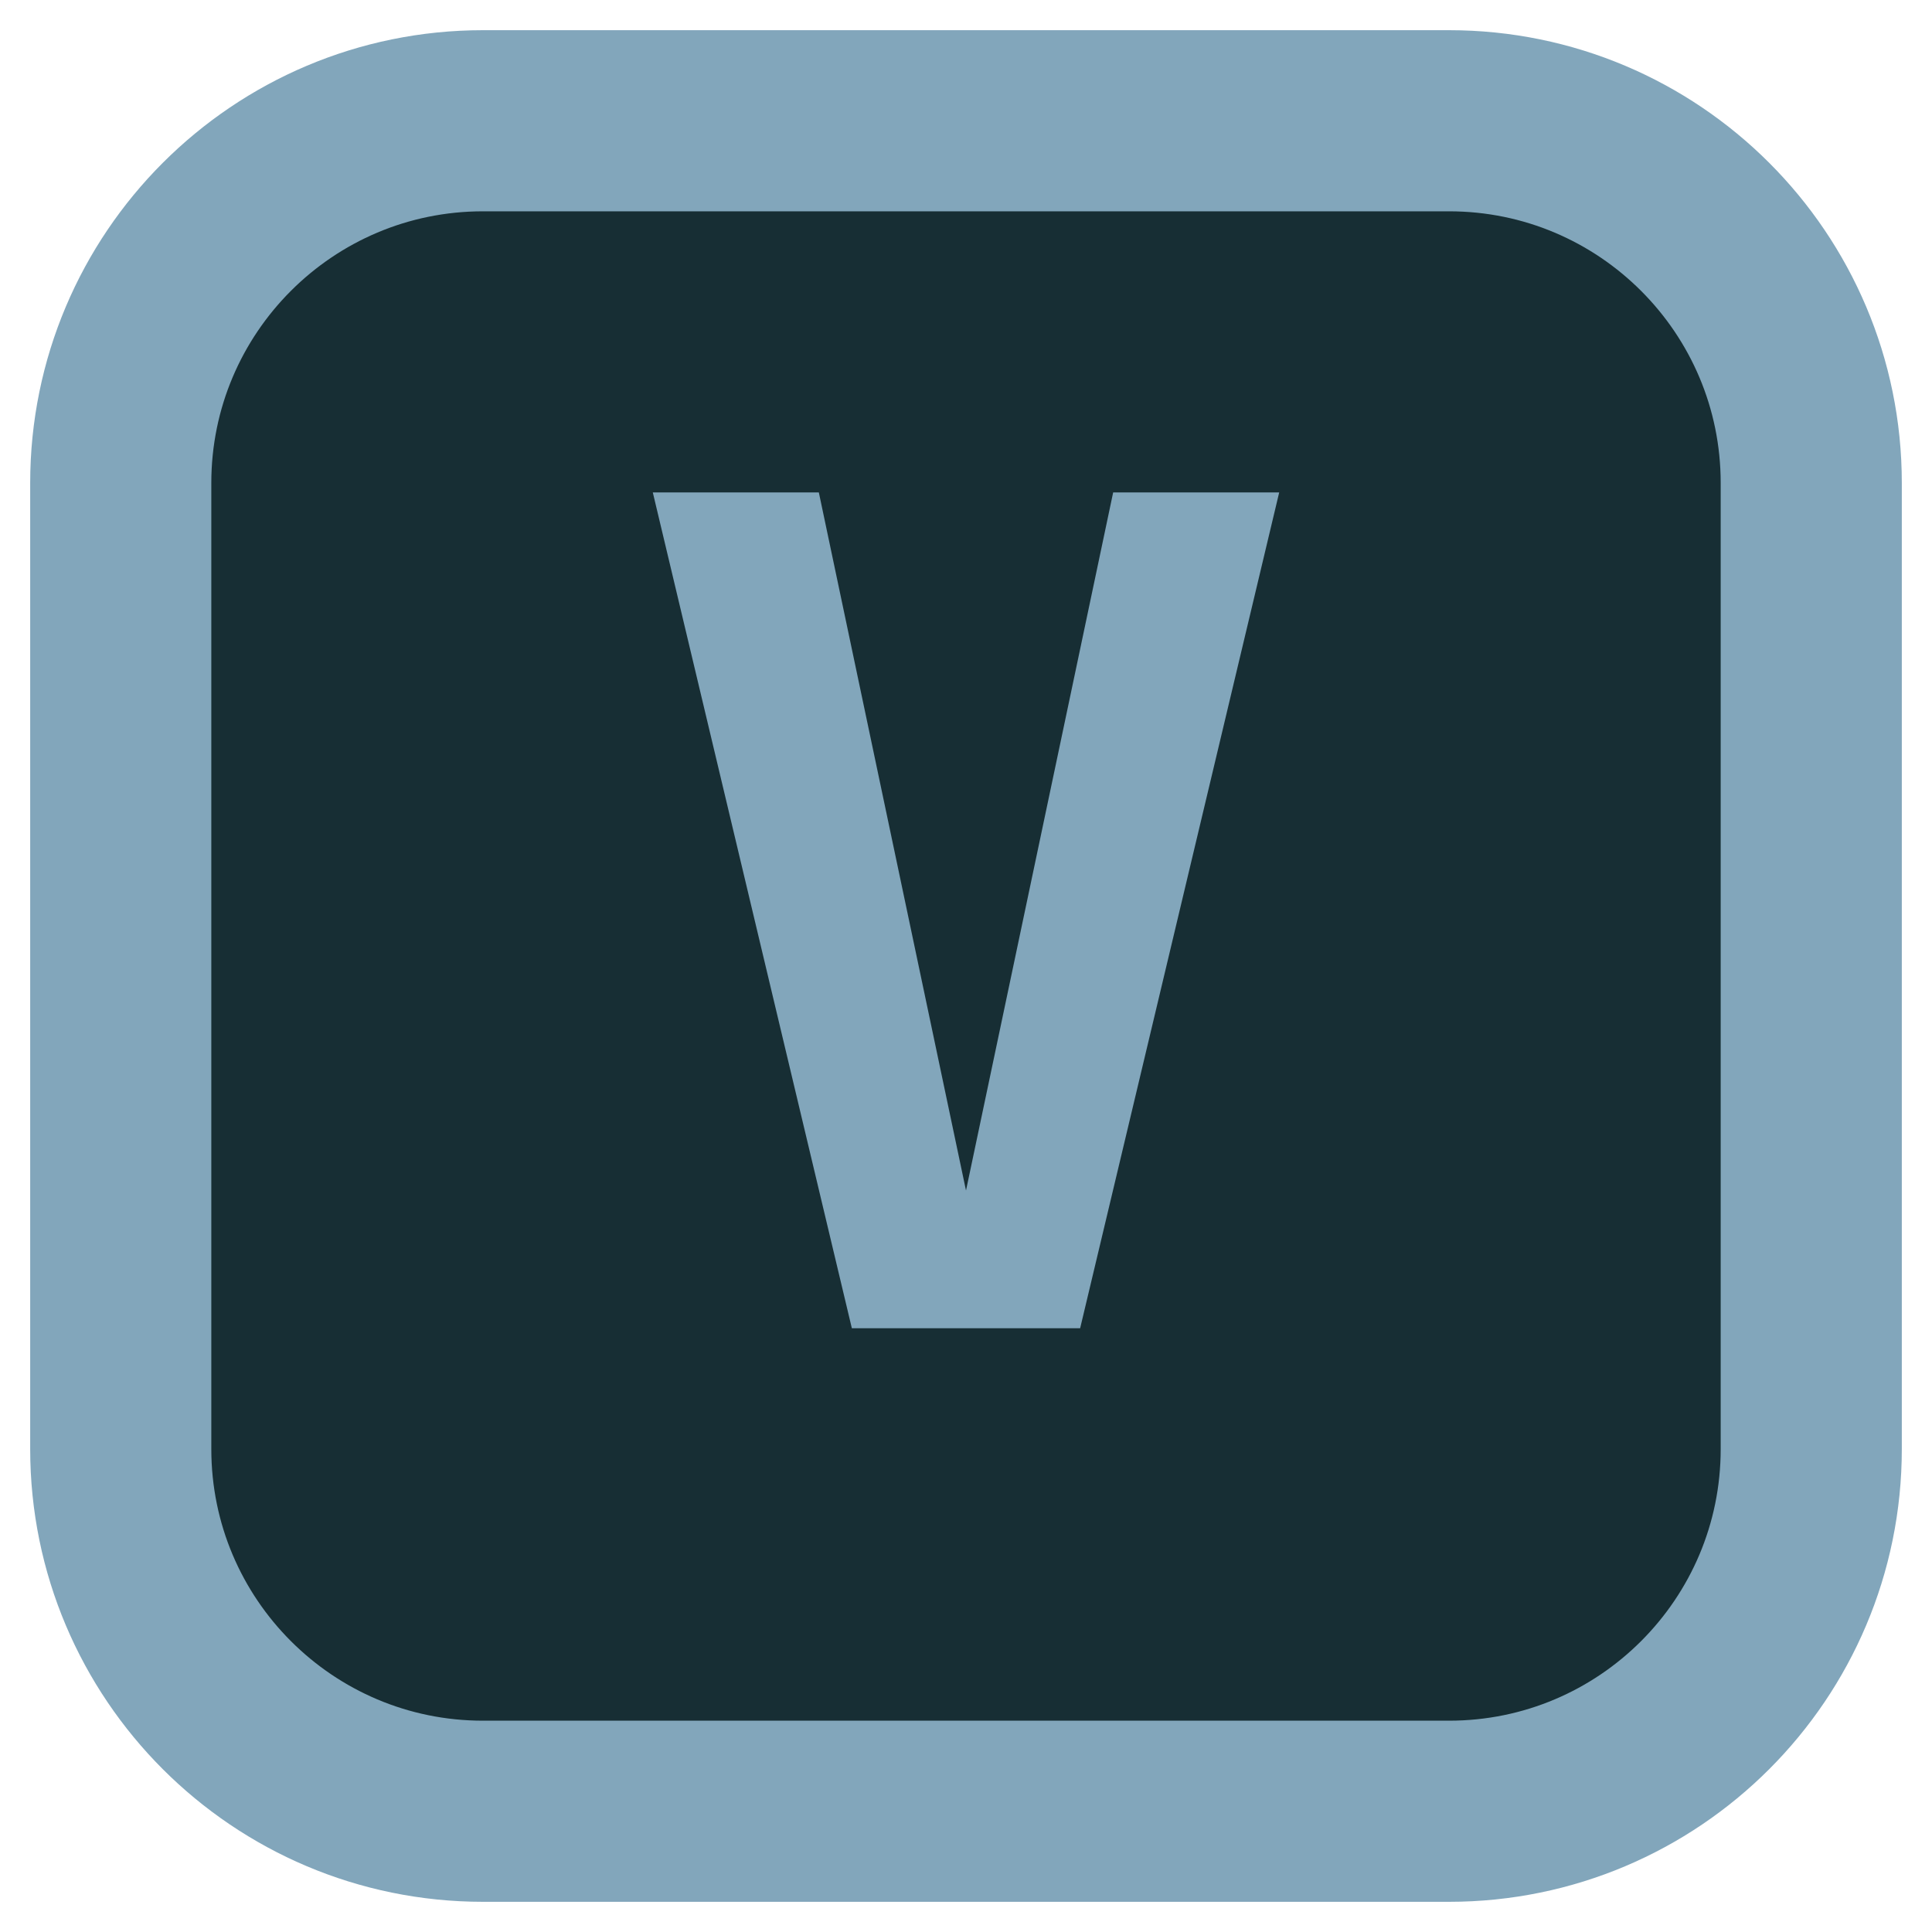
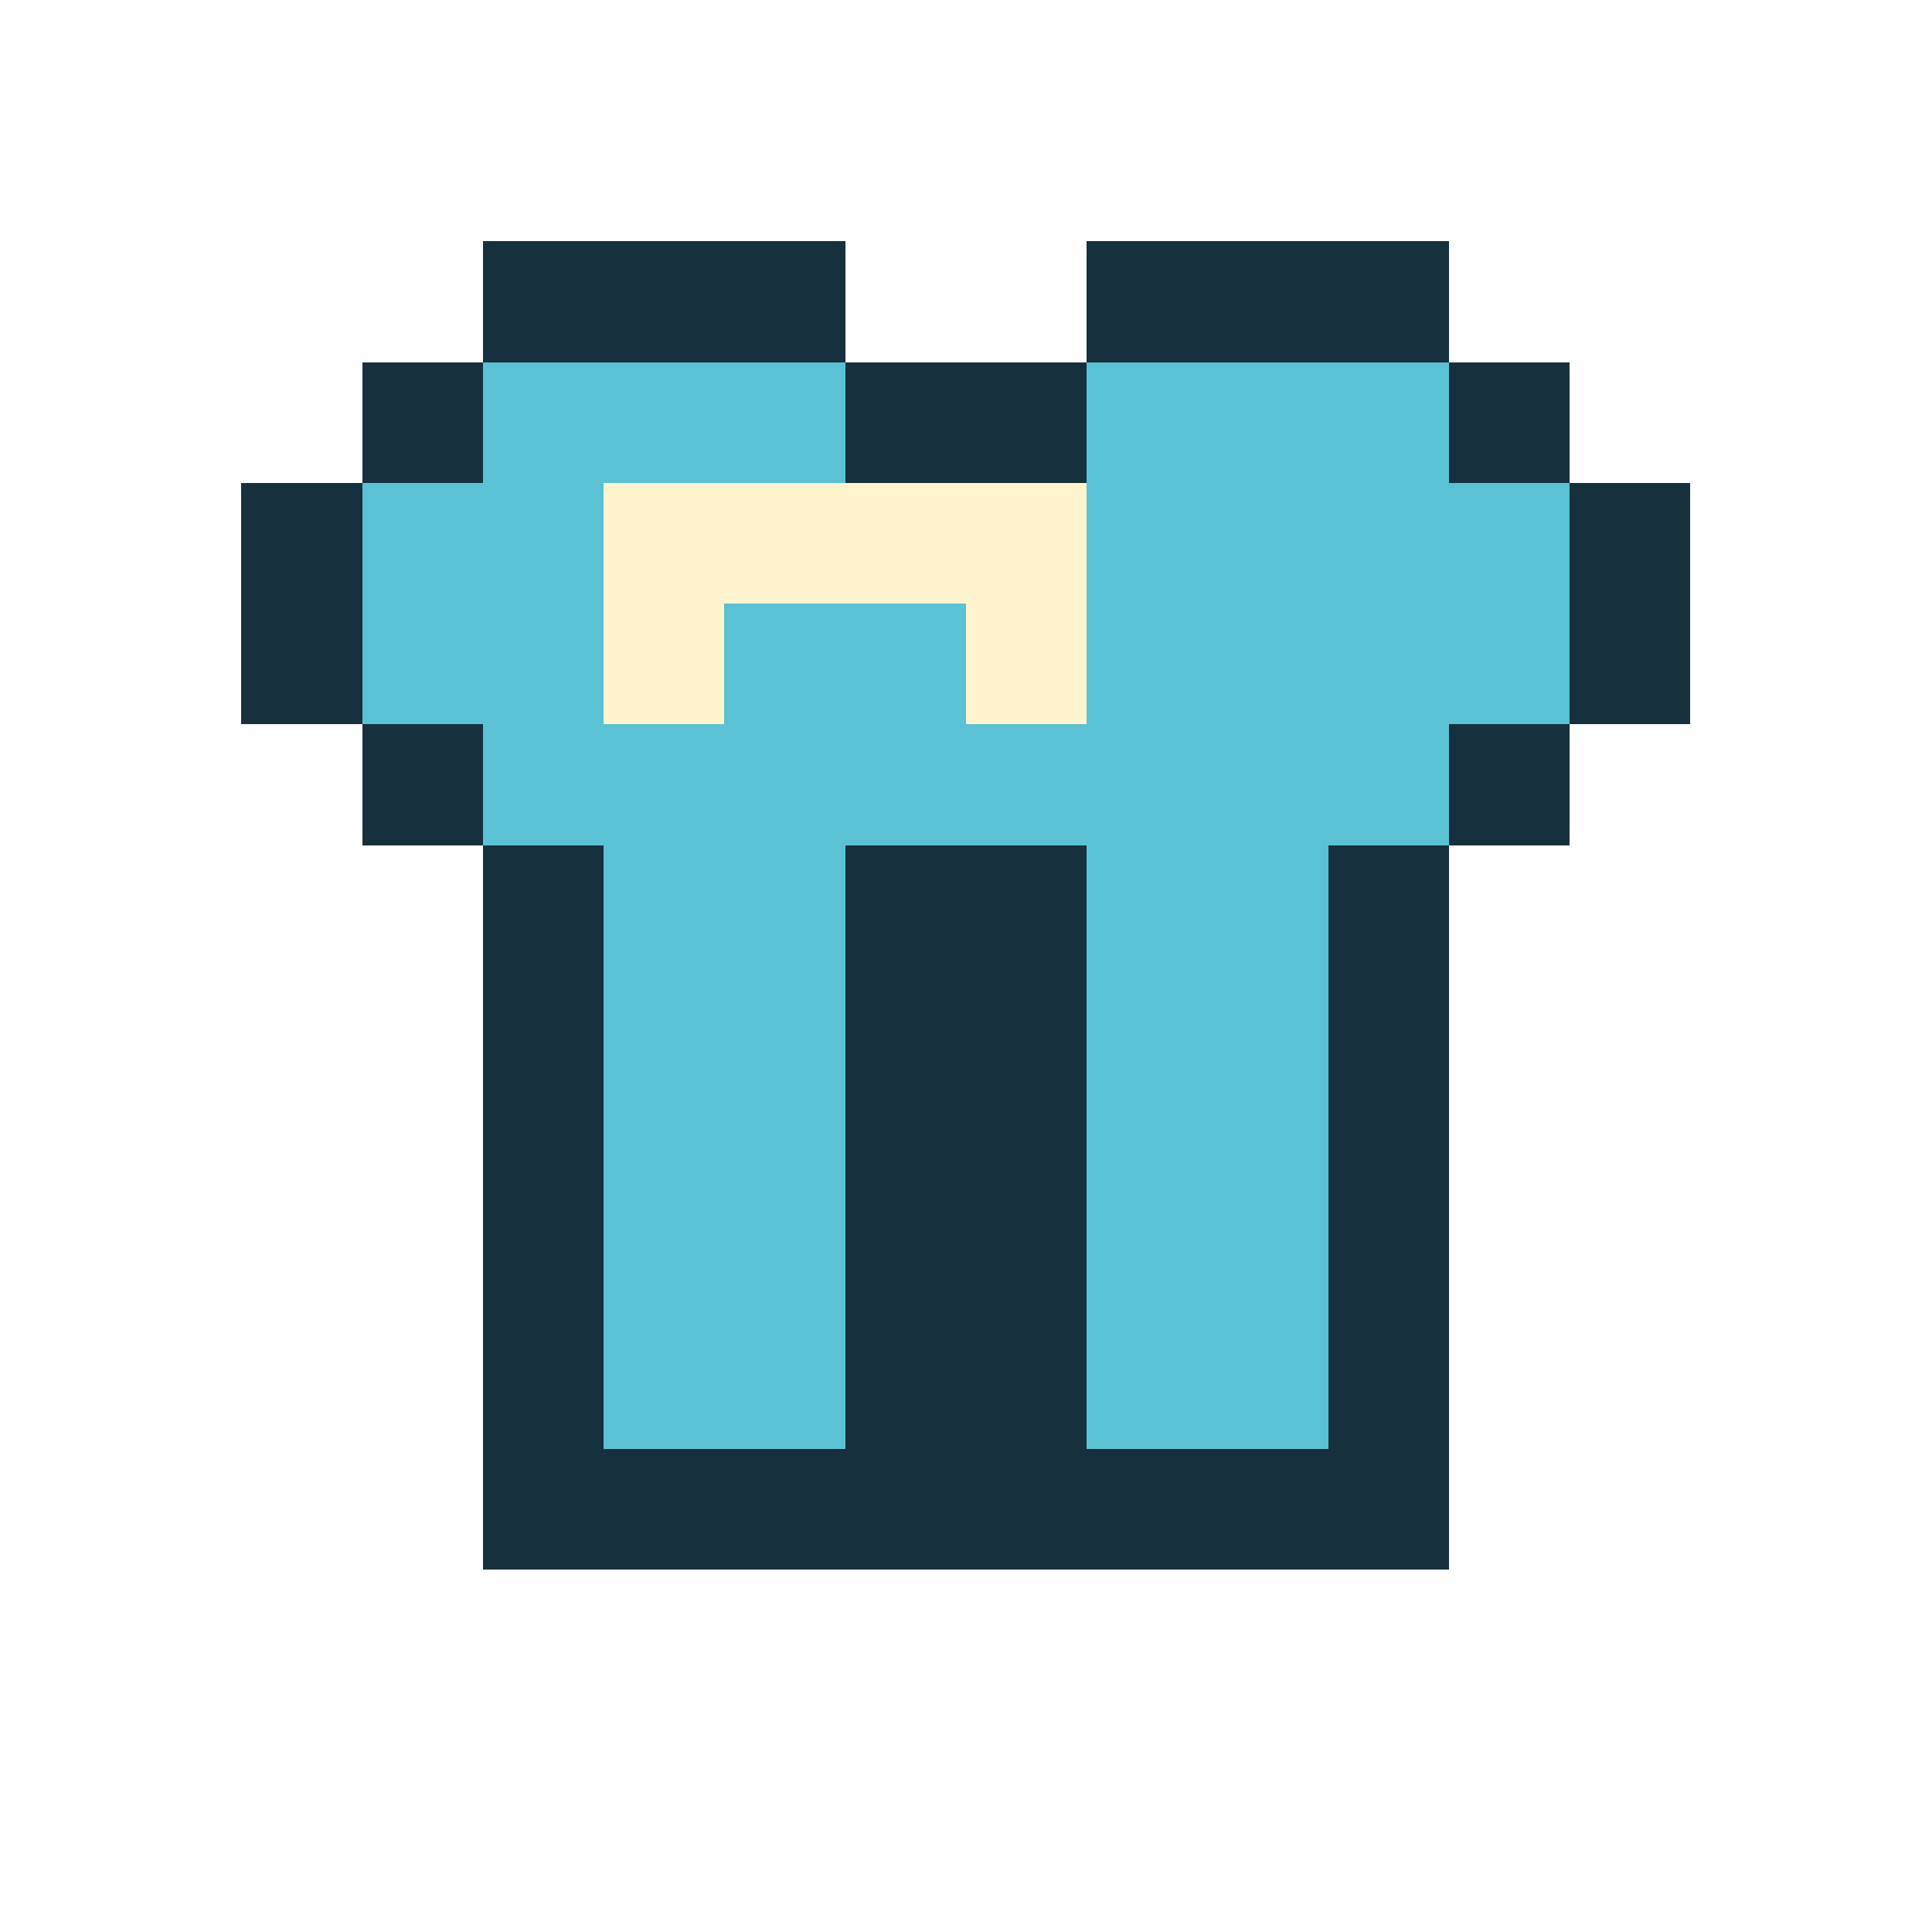
- <svg xmlns="http://www.w3.org/2000/svg" width="32" height="32" viewBox="0 0 32 32">
-   <rect x="2" y="2" width="28" height="28" rx="6" fill="#172e34" stroke="#82a6bb" stroke-width="3" />
-   <text x="16" y="22" text-anchor="middle" font-family="monospace" font-size="19" font-weight="bold" fill="#82a6bb">V</text>
+ <svg xmlns="http://www.w3.org/2000/svg" width="32" height="32" viewBox="0 0 16 16" shape-rendering="crispEdges">
+   <path fill="#17303e" d="M4 2h1v1h-1zM5 2h1v1h-1zM6 2h1v1h-1zM9 2h1v1h-1zM10 2h1v1h-1zM11 2h1v1h-1zM3 3h1v1h-1zM7 3h1v1h-1zM8 3h1v1h-1zM12 3h1v1h-1zM2 4h1v1h-1zM13 4h1v1h-1zM2 5h1v1h-1zM13 5h1v1h-1zM3 6h1v1h-1zM12 6h1v1h-1zM4 7h1v1h-1zM7 7h1v1h-1zM8 7h1v1h-1zM11 7h1v1h-1zM4 8h1v1h-1zM7 8h1v1h-1zM8 8h1v1h-1zM11 8h1v1h-1zM4 9h1v1h-1zM7 9h1v1h-1zM8 9h1v1h-1zM11 9h1v1h-1zM4 10h1v1h-1zM7 10h1v1h-1zM8 10h1v1h-1zM11 10h1v1h-1zM4 11h1v1h-1zM7 11h1v1h-1zM8 11h1v1h-1zM11 11h1v1h-1zM4 12h1v1h-1zM5 12h1v1h-1zM6 12h1v1h-1zM7 12h1v1h-1zM8 12h1v1h-1zM9 12h1v1h-1zM10 12h1v1h-1zM11 12h1v1h-1z" />
+   <path fill="#fff4ce" d="M5 4h1v1h-1zM6 4h1v1h-1zM7 4h1v1h-1zM8 4h1v1h-1zM5 5h1v1h-1zM8 5h1v1h-1z" />
+   <path fill="#5bc1d4" d="M4 3h1v1h-1zM5 3h1v1h-1zM6 3h1v1h-1zM9 3h1v1h-1zM10 3h1v1h-1zM11 3h1v1h-1zM3 4h1v1h-1zM4 4h1v1h-1zM9 4h1v1h-1zM10 4h1v1h-1zM11 4h1v1h-1zM12 4h1v1h-1zM3 5h1v1h-1zM4 5h1v1h-1zM6 5h1v1h-1zM7 5h1v1h-1zM9 5h1v1h-1zM10 5h1v1h-1zM11 5h1v1h-1zM12 5h1v1h-1zM4 6h1v1h-1zM5 6h1v1h-1zM6 6h1v1h-1zM7 6h1v1h-1zM8 6h1v1h-1zM9 6h1v1h-1zM10 6h1v1h-1zM11 6h1v1h-1zM5 7h1v1h-1zM6 7h1v1h-1zM9 7h1v1h-1zM10 7h1v1h-1zM5 8h1v1h-1zM6 8h1v1h-1zM9 8h1v1h-1zM10 8h1v1h-1zM5 9h1v1h-1zM6 9h1v1h-1zM9 9h1v1h-1zM10 9h1v1h-1zM5 10h1v1h-1zM6 10h1v1h-1zM9 10h1v1h-1zM10 10h1v1h-1zM5 11h1v1h-1zM6 11h1v1h-1zM9 11h1v1h-1zM10 11h1v1h-1z" />
</svg>
